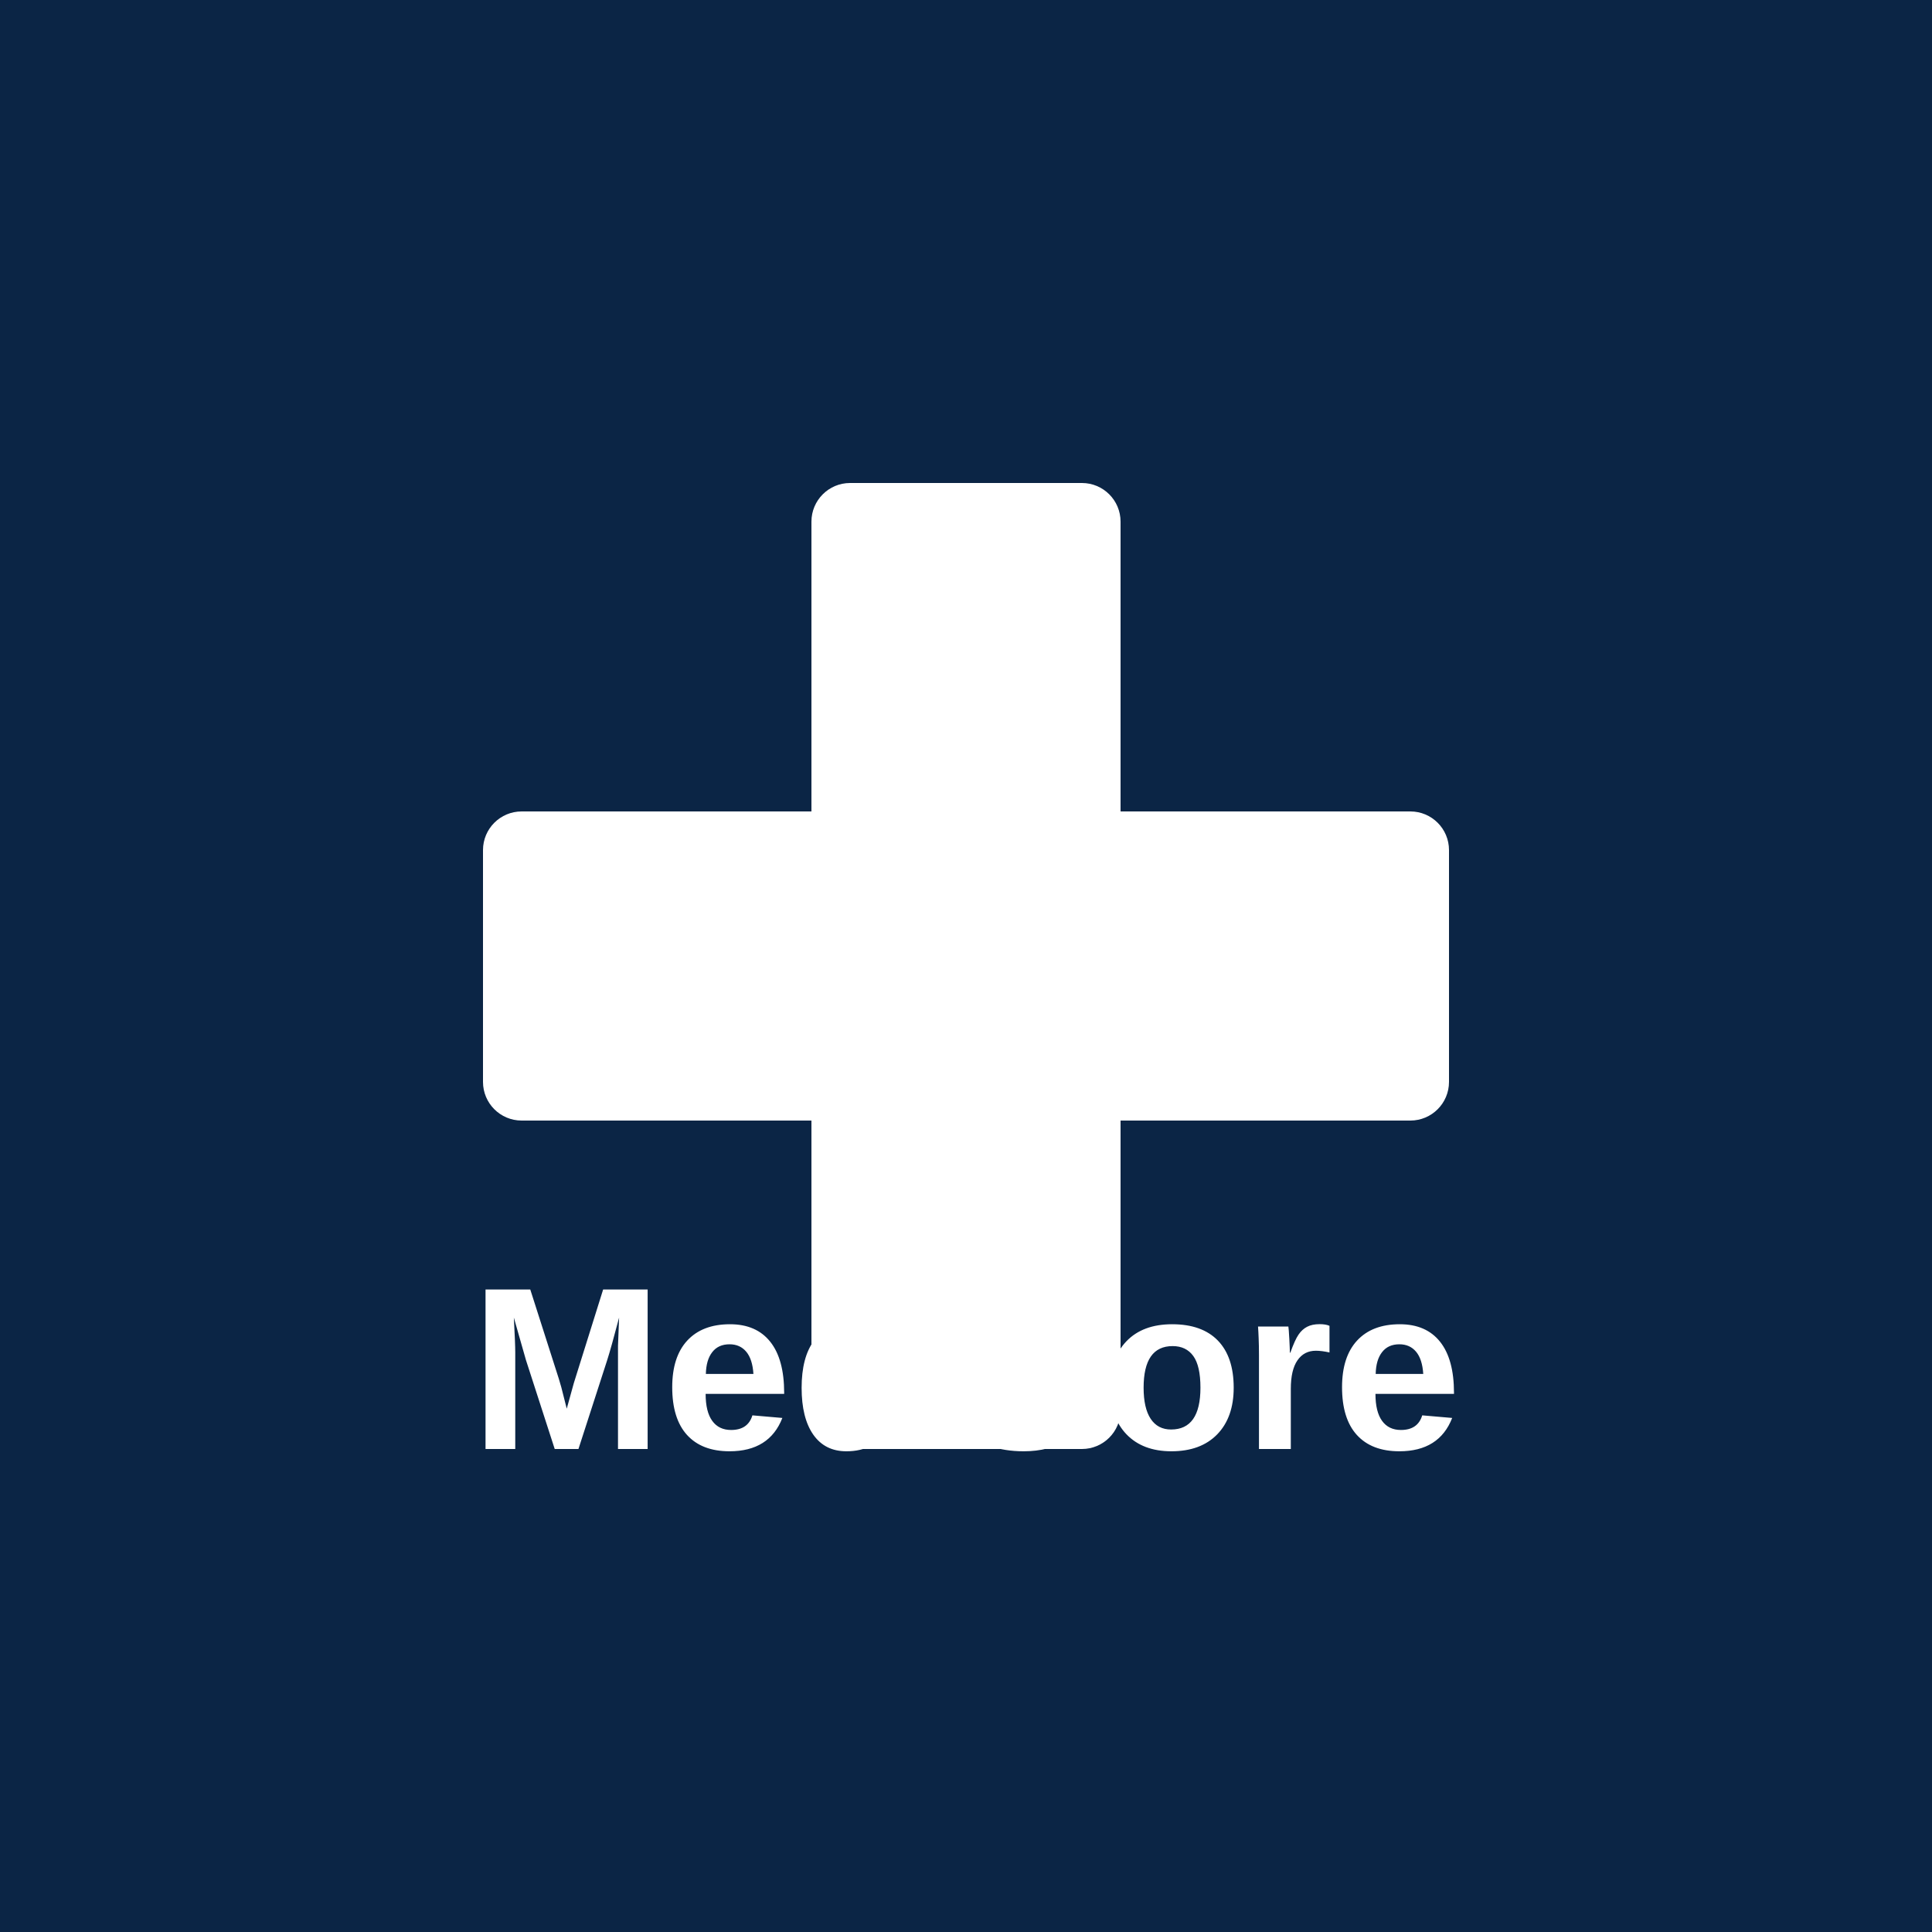
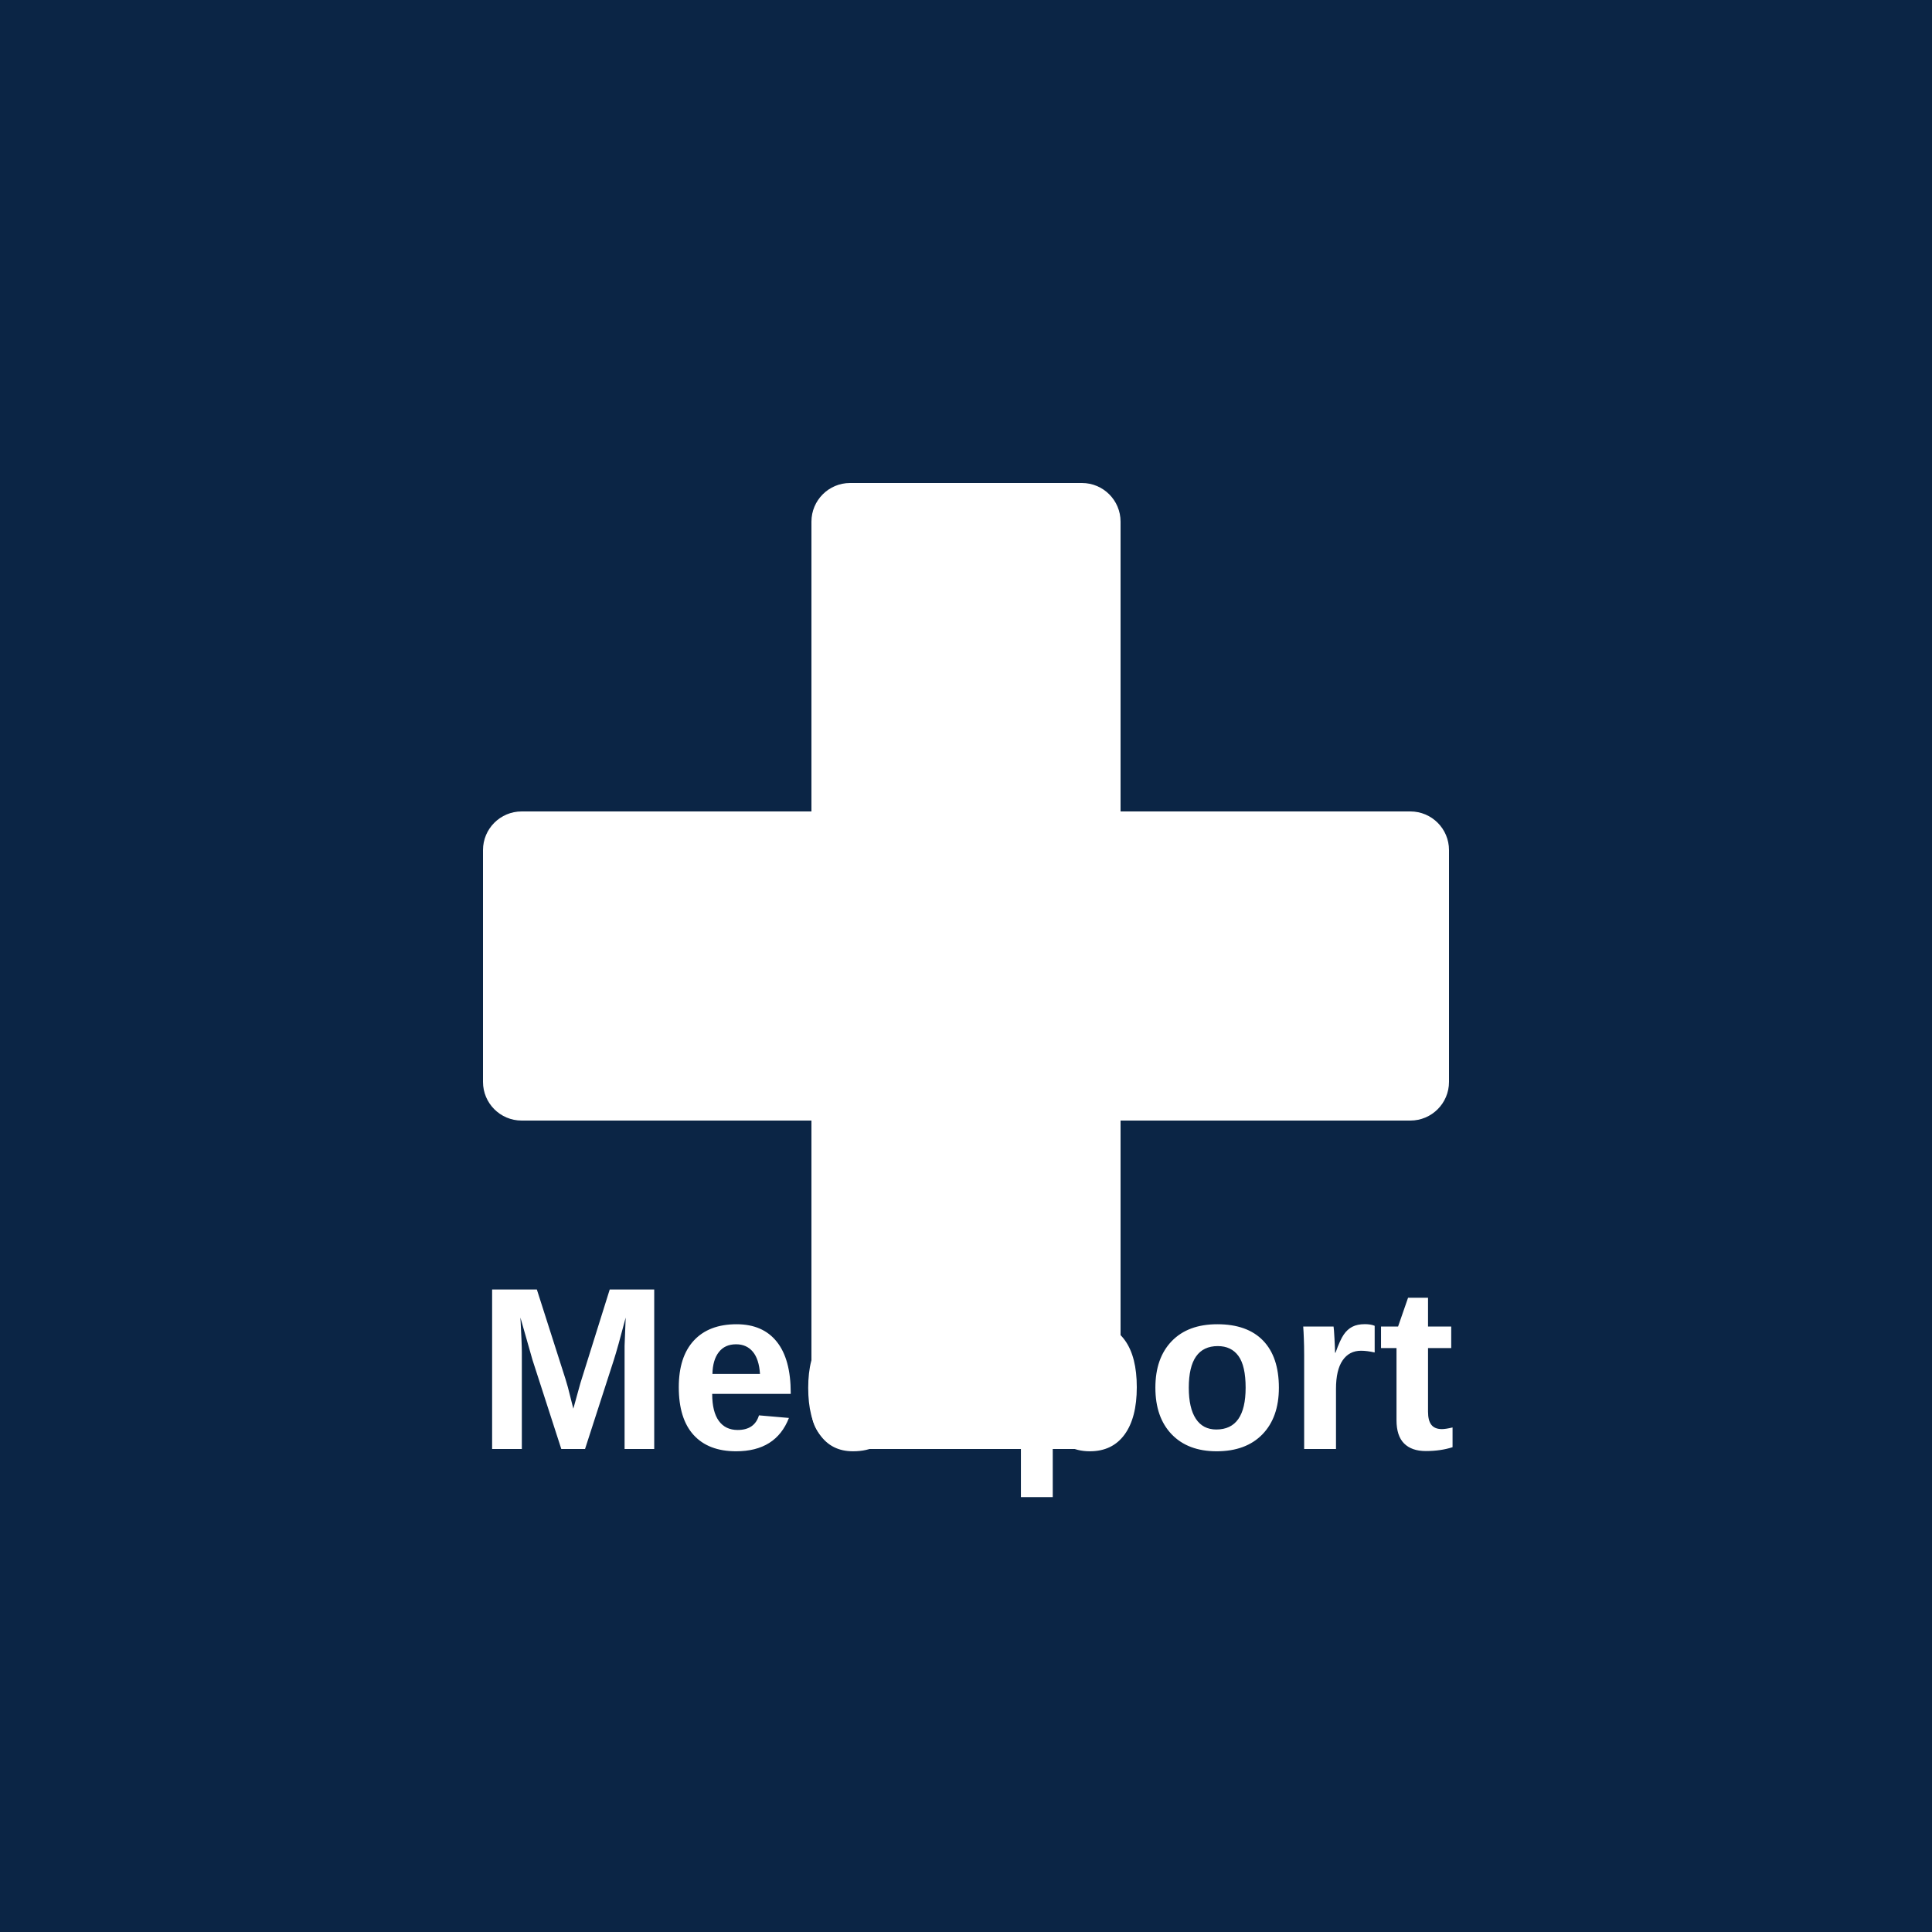
<svg xmlns="http://www.w3.org/2000/svg" width="384" height="384" viewBox="0 0 384 384">
  <rect width="384" height="384" fill="#0B2545" />
  <g transform="translate(192, 192)">
    <rect x="-30.72" y="-96" width="61.44" height="192" fill="white" rx="7.68" />
    <rect x="-96" y="-30.72" width="192" height="61.44" fill="white" rx="7.68" />
  </g>
-   <text x="192" y="288" font-family="Arial, sans-serif" font-size="46.08" font-weight="bold" fill="white" text-anchor="middle">MedCore</text>
+   <text x="192" y="288" font-family="Arial, sans-serif" font-size="46.08" font-weight="bold" fill="white" text-anchor="middle">Mediport</text>
</svg>
